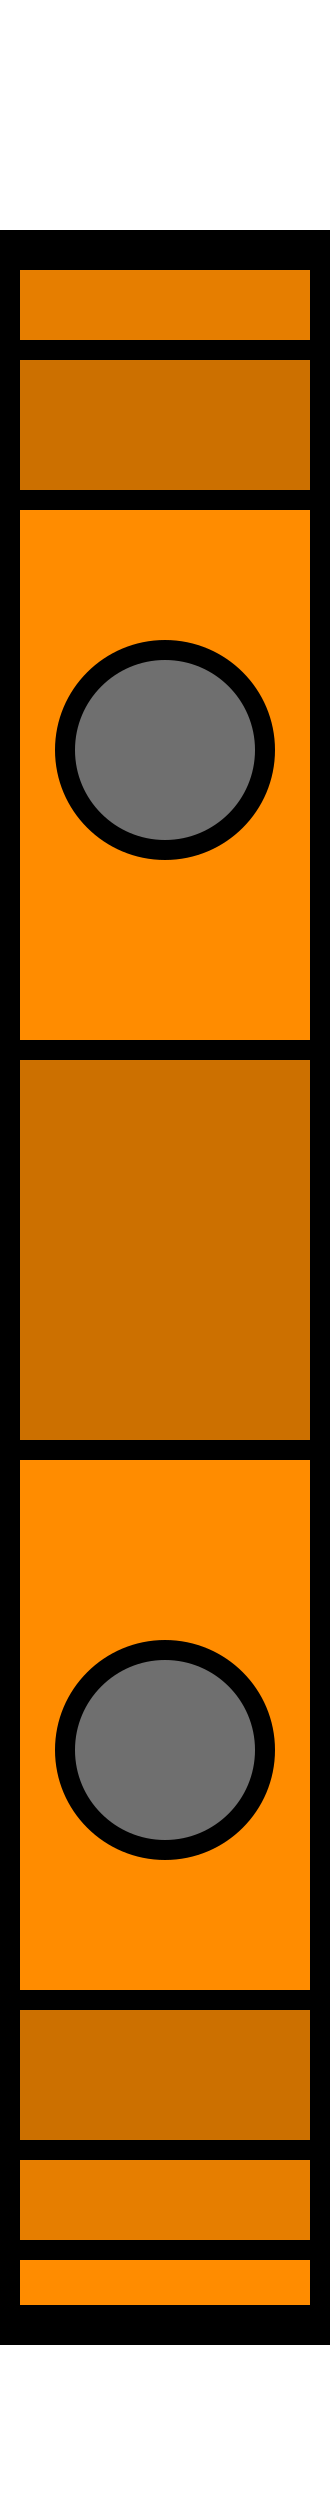
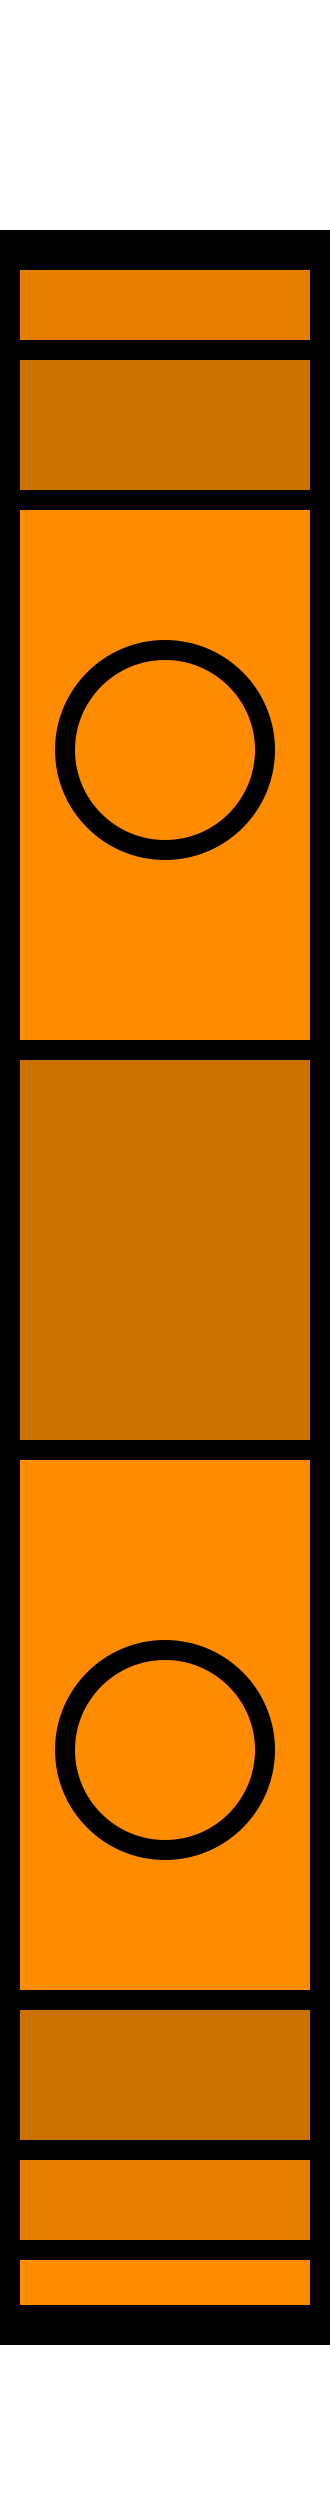
<svg xmlns="http://www.w3.org/2000/svg" viewBox="0 0 6.6 50">
  <rect width="6.6" height="41.5" style="stroke-width: 0.4; fill: rgb(255, 140, 0);" y="5" />
  <rect y="45" width="6.6" height="1.5" style="stroke: rgb(0, 0, 0); fill: none; stroke-width: 0.4;" />
  <rect y="5" width="6.6" height="2" style="fill-opacity: 0.1;" />
  <rect y="7" width="6.6" height="3" style="stroke: rgb(0, 0, 0); stroke-width: 0.4; fill-opacity: 0.2;" />
  <rect y="21" width="6.6" height="8" style="stroke: rgb(0, 0, 0); stroke-width: 0.4; fill-opacity: 0.2;" />
  <rect y="40" width="6.6" height="3" style="stroke: rgb(0, 0, 0); stroke-width: 0.4; fill-opacity: 0.2;" />
  <rect class="outline" width="6.6" height="41.5" style="stroke-width: 0.8; stroke: rgb(0, 0, 0); fill: none;" y="5" transform="matrix(1, 0, 0, 1, 0, 0)" />
  <rect y="43" width="6.6" height="2" style="fill-opacity: 0.1;" />
-   <ellipse cx="3.3" cy="15" rx="2" ry="2" style="stroke: rgb(0, 0, 0); stroke-width: 0.4; fill: rgb(111, 111, 111);" />
-   <ellipse cx="3.3" cy="35" rx="2" ry="2" style="stroke: rgb(0, 0, 0); stroke-width: 0.4; fill: rgb(111, 111, 111);" />
+   <ellipse cx="3.3" cy="15" rx="2" ry="2" style="stroke: rgb(0, 0, 0); stroke-width: 0.4; fill: url(#screw-head-slot-pattern);" />
+   <ellipse cx="3.3" cy="35" rx="2" ry="2" style="stroke: rgb(0, 0, 0); stroke-width: 0.4; fill: url(#screw-head-slot-pattern);" />
</svg>
